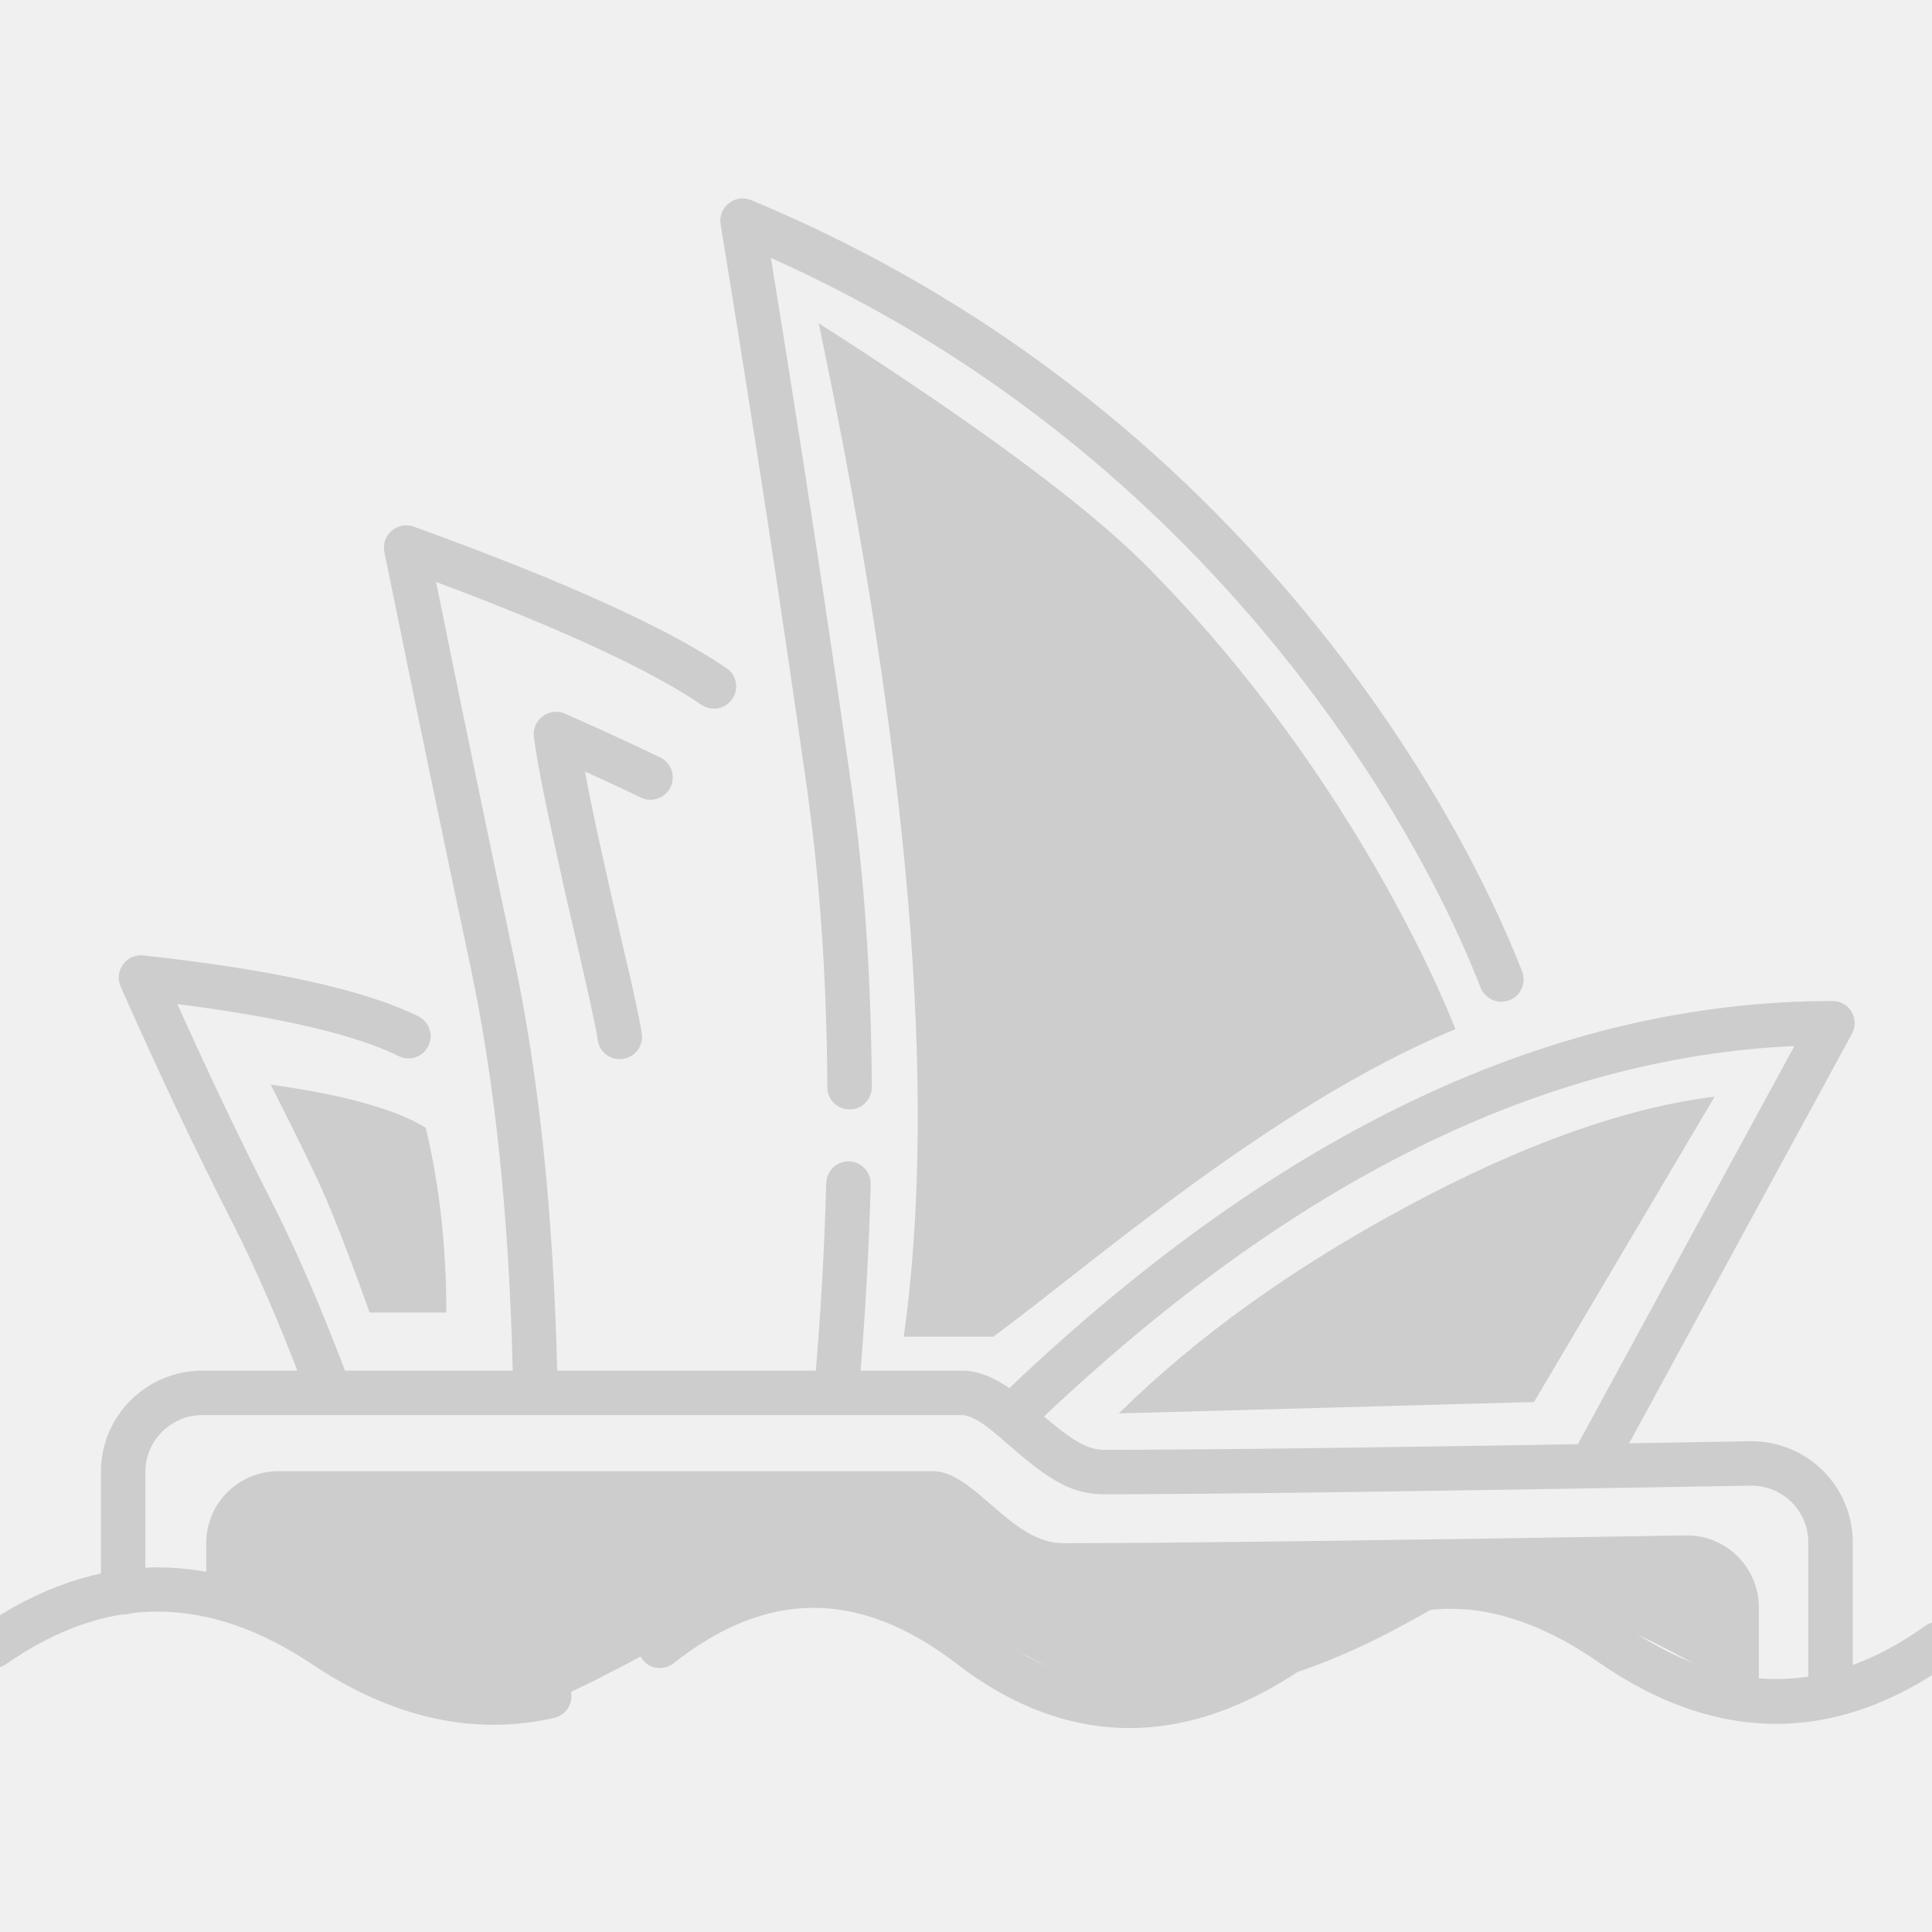
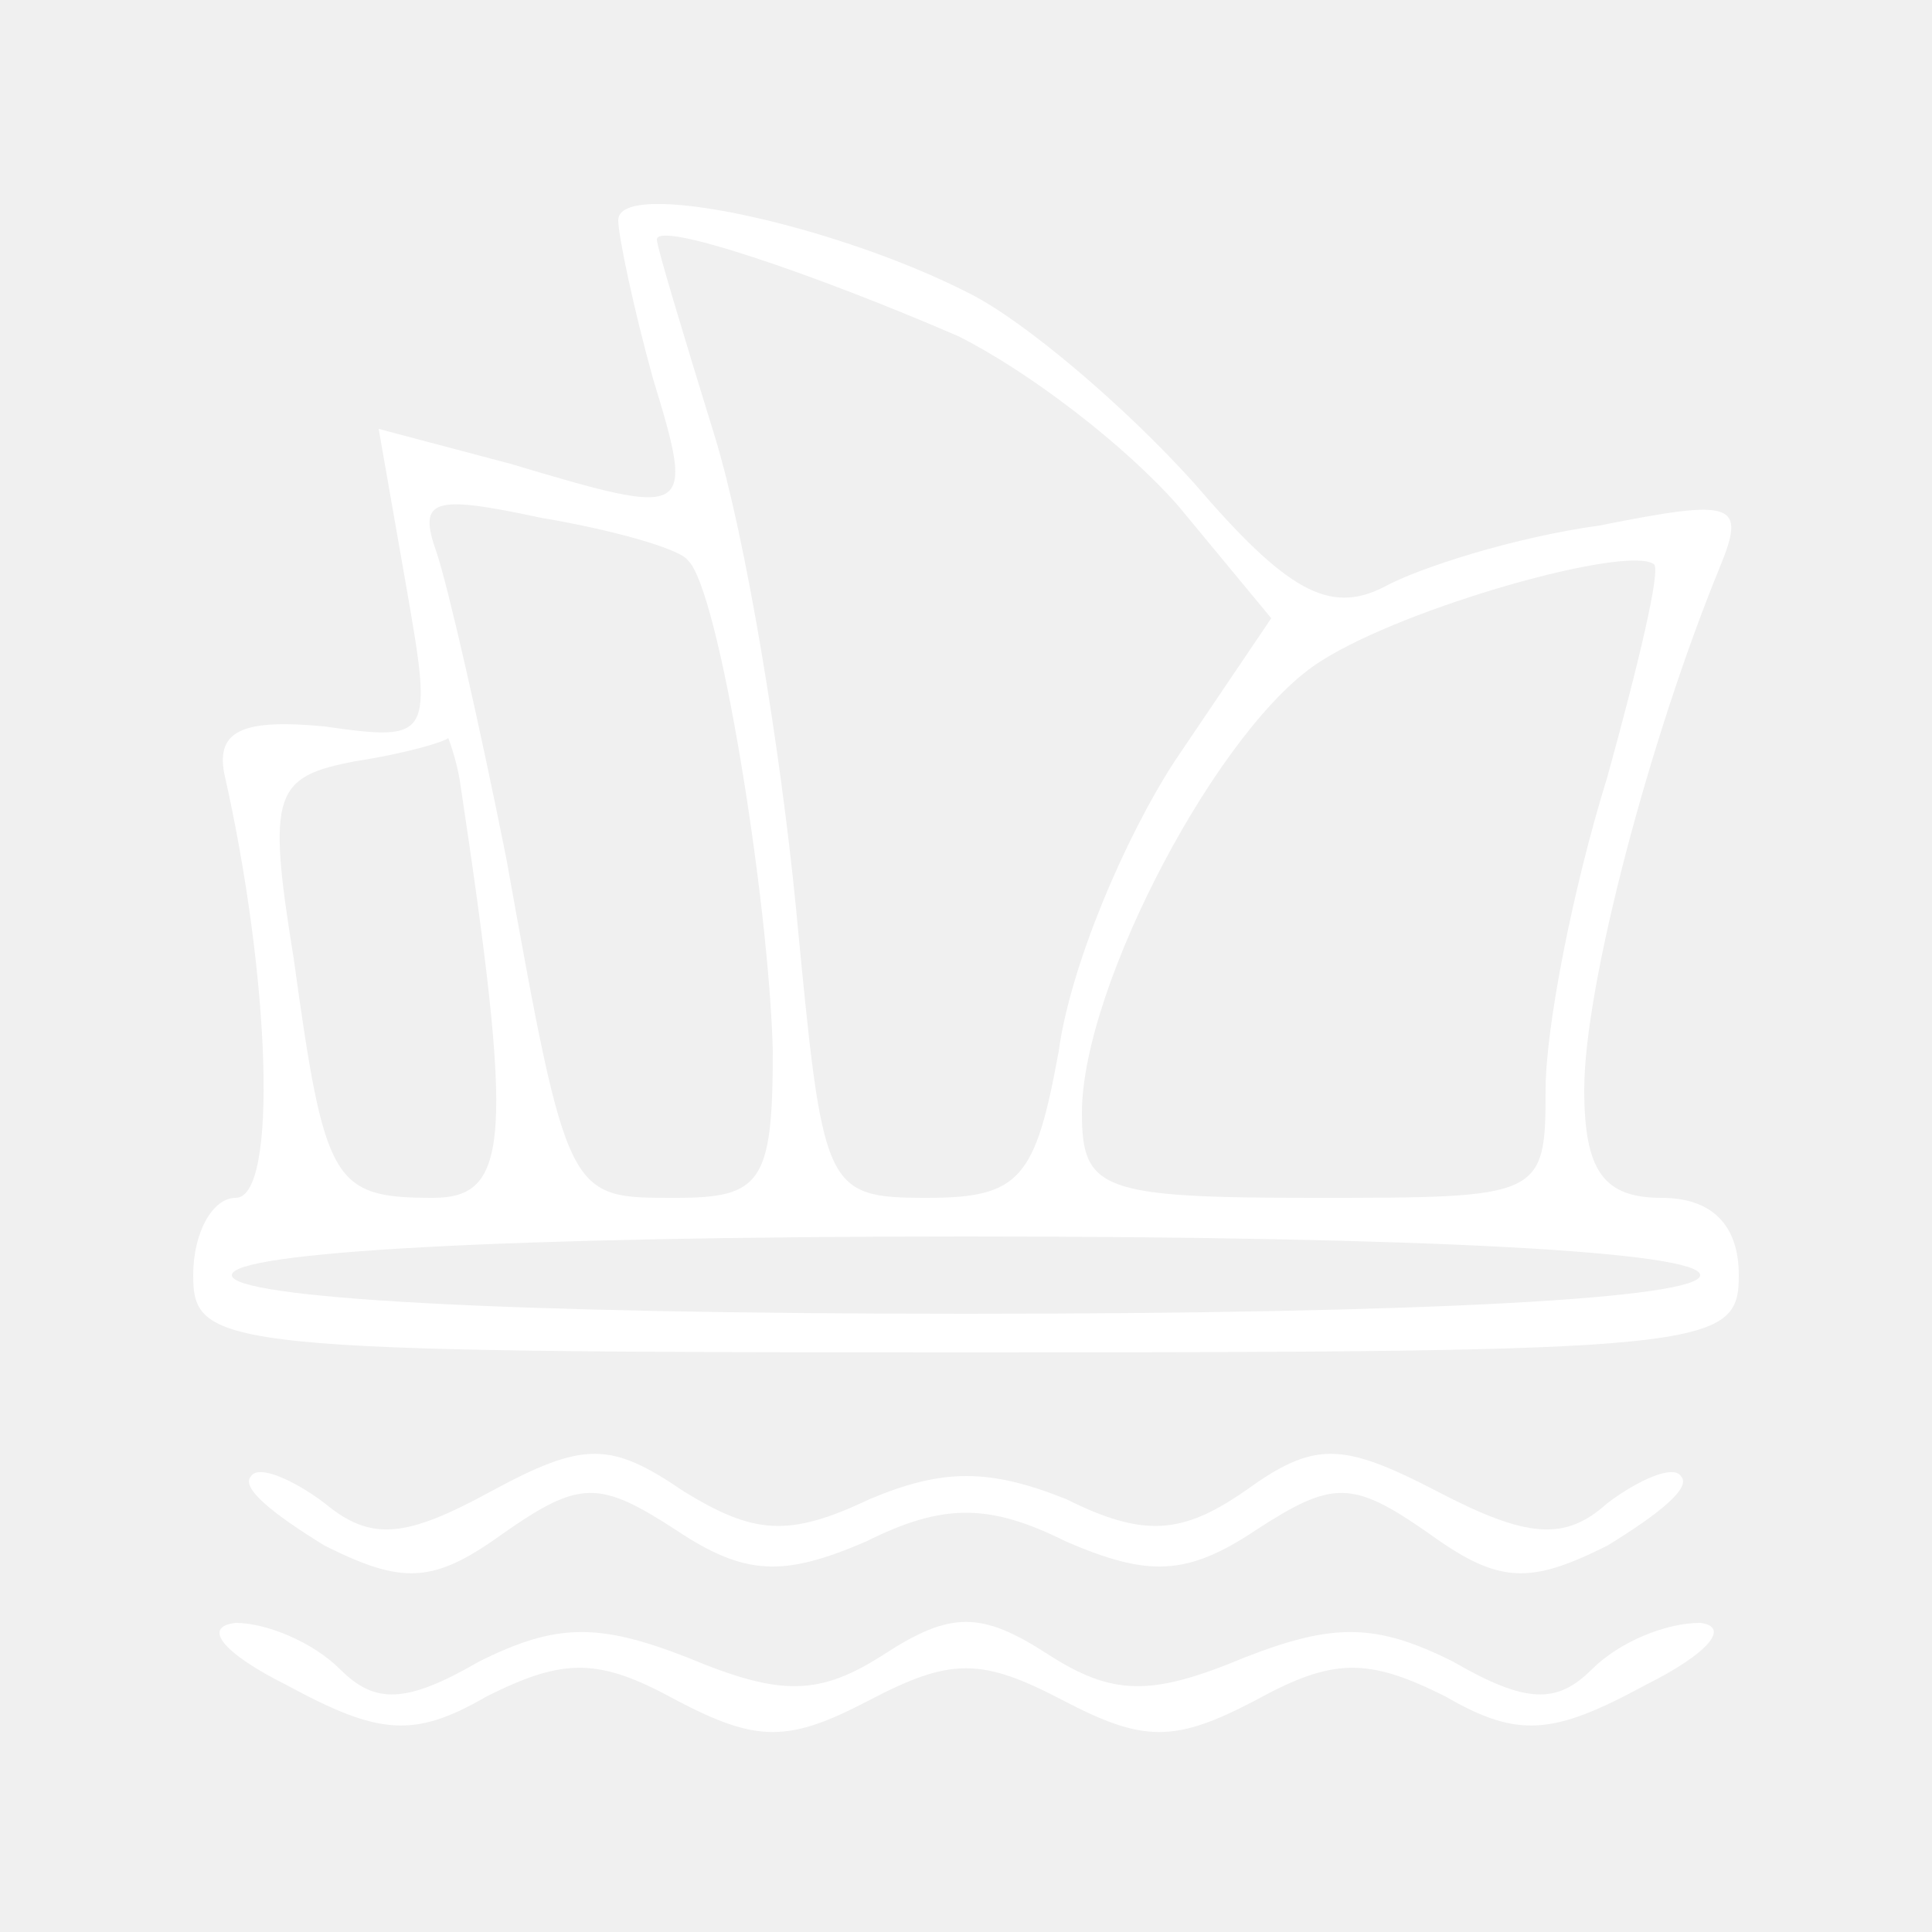
- <svg xmlns="http://www.w3.org/2000/svg" t="1651728144380" class="icon" viewBox="0 0 1024 1024" version="1.1" p-id="22137" width="400" height="400">
-   <path d="M455.293 736.617c-0.589 6.481-6.186 11.341-12.814 10.752-6.481-0.589-11.341-6.186-10.752-12.814 3.24-37.264 5.302-73.203 6.186-107.521 0.147-6.481 5.597-11.636 12.078-11.489 6.481 0.147 11.636 5.597 11.489 12.078-0.884 34.908-2.946 71.288-6.186 108.994z m-3.977-319.471c6.923 48.9 10.458 101.924 10.752 159.073 0 6.481-5.155 11.783-11.783 11.783-6.481 0-11.783-5.155-11.783-11.783-0.295-56.117-3.83-108.111-10.458-155.98-12.814-90.878-28.132-191.329-46.102-301.355-1.473-9.132 7.659-16.349 16.202-12.814 112.677 46.838 206.647 117.39 281.912 204.438 57.885 66.87 101.483 140.22 126.669 204.291 2.357 6.039-0.589 12.961-6.628 15.318-6.039 2.357-12.961-0.589-15.318-6.628-24.156-61.714-66.428-132.708-122.545-197.515-68.637-79.242-153.181-144.344-253.633-189.267 16.496 101.777 30.784 195.306 42.714 280.44zM272.212 506.845c13.403 63.04 21.062 136.39 23.124 219.904 0.147 6.481-5.008 11.93-11.489 12.078-6.481 0.147-11.93-5.008-12.078-11.489-1.915-82.188-9.427-154.065-22.535-215.632-14.14-66.428-29.311-139.483-45.513-219.167-1.767-8.985 6.923-16.496 15.613-13.403 78.947 28.574 134.034 53.466 165.701 74.97 5.45 3.682 6.775 11.047 3.093 16.349-3.682 5.45-11.047 6.775-16.349 3.093-27.101-18.411-74.087-40.21-140.662-65.102 14.582 71.877 28.28 137.863 41.094 198.399zM143.481 635.871c13.551 26.659 26.954 57.59 40.21 92.793 2.357 6.039-0.736 12.814-6.923 15.171-6.039 2.357-12.814-0.736-15.171-6.923-12.961-34.466-25.923-64.513-39.179-90.436-19.442-38.148-38.884-79.242-58.474-123.576-3.682-8.248 3.093-17.527 12.078-16.496 68.784 7.512 117.243 18.264 145.67 32.256 5.892 2.946 8.248 10.016 5.302 15.76-2.946 5.892-10.016 8.248-15.76 5.302-22.683-11.194-61.862-20.473-117.243-27.543 16.644 36.97 32.993 71.435 49.489 103.692z" fill="#cdcdcd" p-id="22138" />
-   <path d="M77.054 843.991c0 6.481-5.302 11.783-11.783 11.783s-11.783-5.302-11.783-11.783V780.067c0-29.605 24.156-53.613 53.761-53.613h402.395c6.923 0 13.551 2.209 20.473 6.186 6.481 3.83 9.132 6.039 22.683 17.675 15.318 13.109 23.566 18.117 32.256 18.117 57.885 0 172.182-1.473 343.185-4.566 29.753 0 53.761 24.008 53.761 53.613v76.885c0 6.481-5.302 11.783-11.783 11.783s-11.783-5.302-11.783-11.783v-76.885c0-16.644-13.551-30.047-30.047-30.047-170.856 2.946-285.3 4.566-343.332 4.566-16.349 0-28.28-7.07-47.722-23.861-12.078-10.458-14.434-12.372-19.148-15.171-3.535-2.062-6.333-2.946-8.543-2.946H107.248c-16.644 0-30.194 13.551-30.194 30.047v63.924z" fill="#cdcdcd" p-id="22139" />
-   <path d="M109.31 851.945v-34.024c0-21.062 17.086-38.148 38.148-38.148h347.162c21.652 0 41.388 38.148 68.637 38.148 52.73 0 162.902-1.326 330.813-4.124 21.062 0 38.148 17.086 38.148 38.148v49.637c-65.397-39.621-114.444-59.947-147.142-60.831-15.318-0.442-75.854 55.528-176.306 60.831-37.264 1.915-97.211-56.412-178.957-60.389-35.055-1.767-59.505 24.45-137.421 60.389-12.078 5.597-73.203-11.047-183.081-49.637z" fill="#cdcdcd" p-id="22140" />
-   <path d="M551.621 752.377c-4.713 4.419-12.225 4.271-16.644-0.442-4.419-4.713-4.271-12.225 0.442-16.644 143.46-136.243 288.835-204.733 435.83-204.733 8.985 0 14.582 9.574 10.31 17.38L856.069 778.594c-3.093 5.744-10.31 7.806-16.055 4.713s-7.806-10.31-4.713-16.055l115.77-212.834c-133.592 6.039-266.594 71.877-399.45 197.957zM3.261 881.992c-5.302 3.682-12.667 2.357-16.349-2.946s-2.357-12.667 2.946-16.349c61.42-42.567 125.196-42.567 188.973-0.147 37.264 24.892 73.498 32.993 109.584 24.892 6.333-1.473 12.667 2.504 14.14 8.985s-2.504 12.667-8.985 14.14c-42.567 9.574-85.428 0-127.847-28.28-55.823-37.412-109.142-37.412-162.461-0.295z m794.775-49.637c20.768 4.713 41.683 14.582 62.745 29.163 54.497 37.853 106.932 37.853 159.809 0.147 5.302-3.83 12.667-2.504 16.496 2.799 3.83 5.302 2.504 12.667-2.799 16.496-60.978 43.598-124.312 43.598-186.911 0.147-18.853-13.109-36.97-21.504-54.644-25.628-33.435-7.659-65.544 0.442-96.917 25.187l-0.442 0.295c-64.807 46.249-128.731 46.691-188.531 0.736-51.257-39.326-100.157-39.326-149.794-0.147-5.155 3.977-12.52 3.24-16.496-1.915-3.977-5.155-3.24-12.52 1.915-16.496 58.179-46.102 118.863-46.102 178.81-0.147 51.257 39.326 103.692 39.179 160.251-1.178 36.822-28.869 76.001-38.884 116.506-29.458z" fill="#cdcdcd" p-id="22141" />
-   <path d="M908.798 581.226l-95.738 161.871L593.009 749.136c41.241-40.652 92.351-77.327 153.329-110.025S861.518 587.118 908.798 581.226z" fill="#cdcdcd" p-id="22142" />
-   <path d="M433.936 171.319c48.164 229.477 63.187 408.582 45.071 537.165h47.427c51.11-37.412 147.142-122.398 244.943-163.05 0 0-49.195-130.941-165.112-246.858-31.815-31.667-89.258-74.087-172.329-127.258z" fill="#cdcdcd" p-id="22143" />
-   <path d="M320.965 460.89c0.589 2.357 1.031 4.861 1.62 7.364 1.915 8.69 9.868 43.303 11.636 50.668 3.83 17.086 5.597 25.776 6.039 29.605 0.589 6.481-4.271 12.225-10.752 12.814-6.481 0.589-12.225-4.271-12.814-10.752-0.147-2.209-2.062-11.194-5.45-26.512-1.62-7.364-9.574-41.978-11.636-50.668-0.589-2.504-1.178-5.008-1.62-7.364-8.101-36.233-13.109-60.683-15.024-75.412-1.178-9.132 8.101-16.055 16.496-12.372 18.117 7.954 34.908 15.76 50.373 23.124 5.892 2.799 8.396 9.868 5.597 15.76-2.799 5.892-9.868 8.396-15.76 5.597-9.427-4.566-19.295-9.132-29.605-13.845 2.357 13.256 6.039 30.489 10.899 51.993zM510.822 275.895c-4.861-4.419-5.302-11.783-0.884-16.644s11.783-5.302 16.644-0.884c1.473 1.326 2.651 2.357 3.977 3.388 0.736 0.589 2.799 2.357 3.093 2.651l0.295 0.295c1.031 0.884 2.062 1.767 3.093 2.799 4.861 4.419 5.155 11.783 0.736 16.644-4.419 4.861-11.783 5.155-16.644 0.736-0.884-0.736-1.62-1.473-2.504-2.209l-0.295-0.295c-0.295-0.147-2.357-2.062-3.093-2.651-1.473-1.178-2.799-2.357-4.419-3.83z m41.241 39.326c-4.566-4.713-4.419-12.078 0.295-16.644 4.713-4.566 12.078-4.419 16.644 0.295 43.156 44.481 73.498 87.637 90.73 129.762 2.504 6.039-0.442 12.961-6.481 15.318-6.039 2.504-12.961-0.442-15.318-6.481-16.055-39.179-44.629-79.831-85.87-122.25zM143.481 574.893c13.698 26.954 23.566 47.133 29.311 60.389 5.744 13.403 13.551 33.582 23.124 60.389H236.568c0-34.466-3.535-67.017-10.899-97.948-16.202-9.868-43.598-17.527-82.188-22.83z" fill="#cdcdcd" p-id="22144" />
+ <svg xmlns="http://www.w3.org/2000/svg" version="1.0" width="50pt" height="50pt" viewBox="0 0 50 50" preserveAspectRatio="xMidYMid meet">
+   <g transform="translate(0,50) scale(0.1,-0.1)" fill="#FFFFFF" stroke="none">
+     <path d="M160 443 c0 -4 4 -23 9 -41 11 -36 10 -36 -37 -22 l-34 9 7 -40 c7 -40 7 -41 -21 -37 -21 2 -28 -1 -26 -12 12 -53 14 -110 3 -110 -6 0 -11 -9 -11 -20 0 -19 7 -20 200 -20 193 0 200 1 200 20 0 13 -7 20 -20 20 -15 0 -20 7 -20 28 0 27 17 91 35 135 7 17 4 18 -31 11 -22 -3 -47 -11 -56 -16 -14 -7 -25 -1 -49 27 -18 20 -44 42 -58 49 -35 18 -91 30 -91 19z m88 -30 c18 -9 43 -28 57 -44 l24 -29 -25 -37 c-13 -20 -27 -53 -30 -75 -6 -33 -10 -38 -34 -38 -27 0 -27 2 -34 75 -4 41 -13 96 -21 122 -8 26 -15 49 -15 51 0 5 41 -9 78 -25z m-70 -58 c8 -7 21 -88 22 -127 0 -34 -3 -38 -25 -38 -28 0 -28 -1 -44 88 -7 35 -15 70 -18 79 -5 14 -1 15 27 9 18 -3 36 -8 38 -11z m238 -56 c-9 -29 -16 -65 -16 -81 0 -28 -1 -28 -60 -28 -55 0 -60 2 -60 22 0 33 36 101 62 117 22 14 79 30 86 25 2 -1 -4 -26 -12 -55z m-297 -1 c14 -93 13 -108 -7 -108 -26 0 -28 4 -36 62 -7 43 -5 47 16 51 13 2 23 5 24 6 0 0 2 -5 3 -11z m321 -128 c0 -6 -70 -10 -190 -10 -120 0 -190 4 -190 10 0 6 70 10 190 10 120 0 190 -4 190 -10z" />
+     <path d="M127 114 c-22 -12 -31 -13 -43 -3 -8 6 -17 10 -19 7 -3 -3 6 -10 19 -18 20 -10 28 -10 46 3 20 14 25 14 45 1 18 -12 28 -12 49 -3 20 10 32 10 52 0 21 -9 31 -9 49 3 20 13 25 13 45 -1 18 -13 26 -13 46 -3 13 8 22 15 19 18 -2 3 -11 -1 -19 -7 -11 -10 -21 -9 -44 3 -25 13 -32 13 -50 0 -16 -11 -26 -12 -46 -2 -20 8 -32 8 -51 0 -21 -10 -30 -9 -48 2 -19 13 -26 13 -50 0z" />
+     <path d="M74 64 c24 -13 33 -14 52 -3 20 10 29 10 49 -1 21 -11 29 -11 50 0 21 11 29 11 50 0 21 -11 29 -11 50 0 20 11 29 11 49 1 19 -11 28 -10 52 3 16 8 22 15 14 16 -9 0 -21 -5 -28 -12 -9 -9 -17 -9 -36 2 -20 10 -31 10 -54 1 -24 -10 -34 -10 -51 1 -17 11 -25 11 -42 0 -17 -11 -27 -11 -51 -1 -23 9 -34 9 -54 -1 -19 -11 -27 -11 -36 -2 -7 7 -19 12 -27 12 -9 -1 -3 -8 13 -16z" />
+   </g>
</svg>
